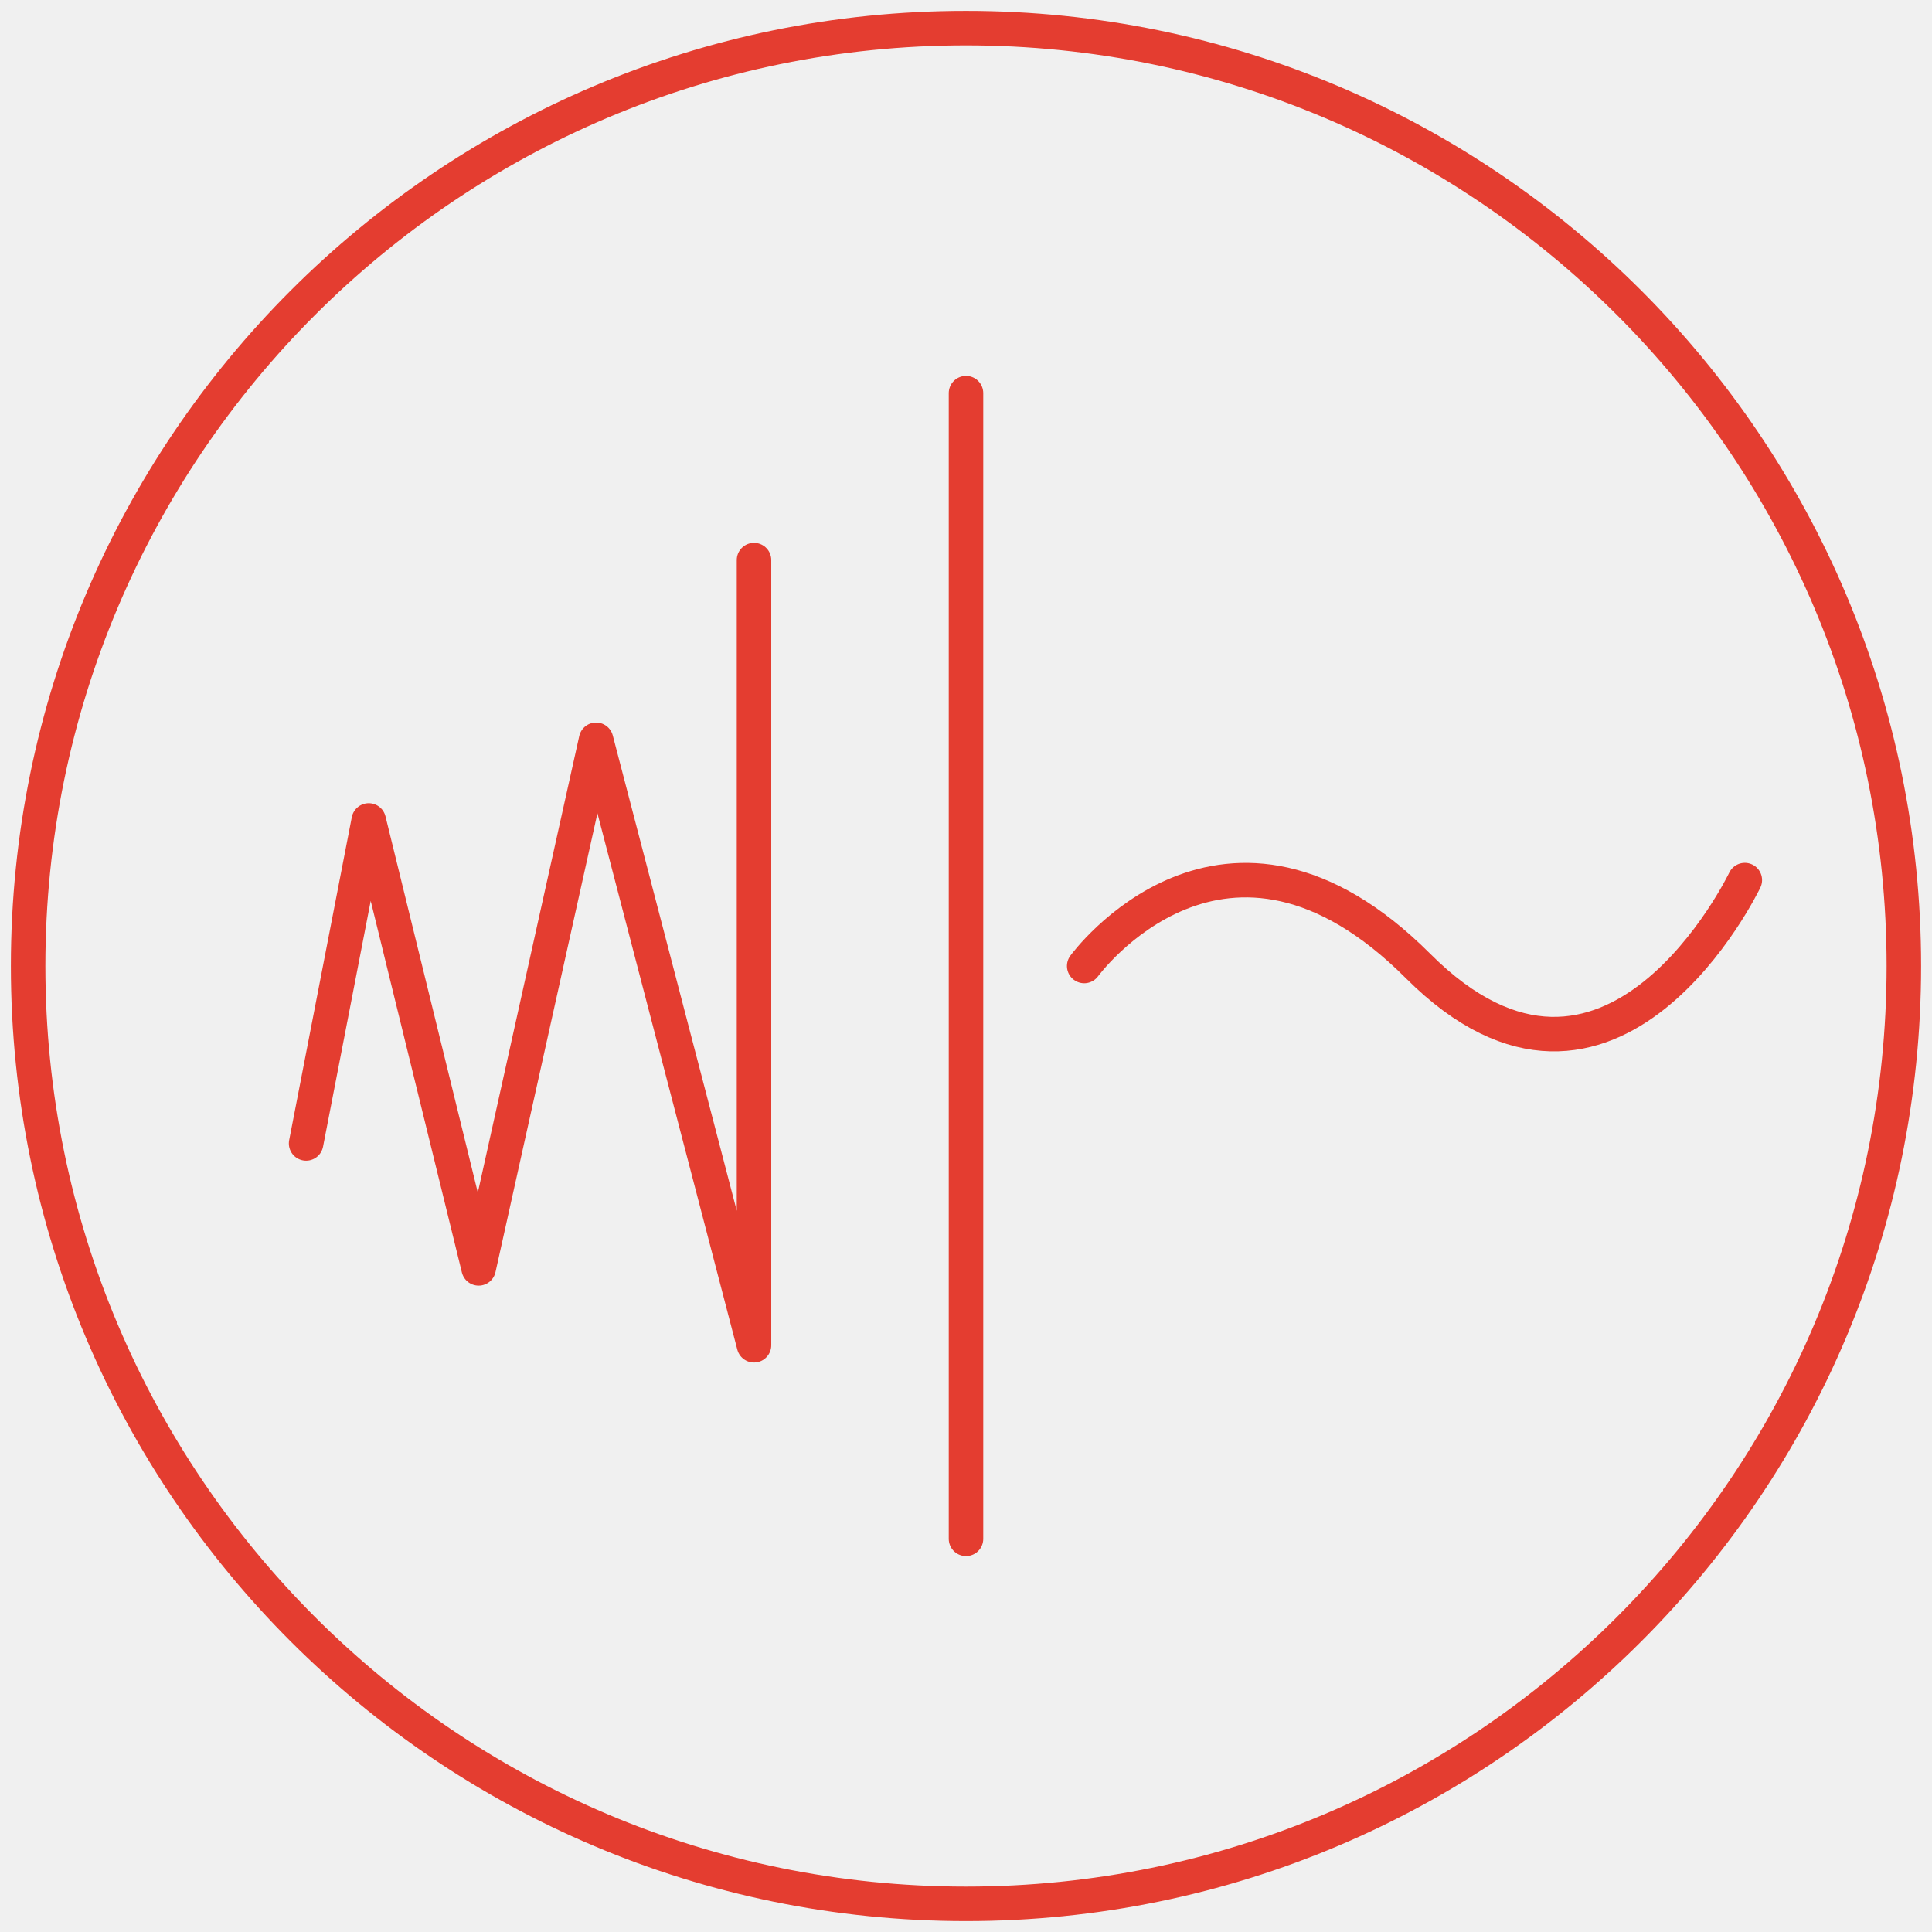
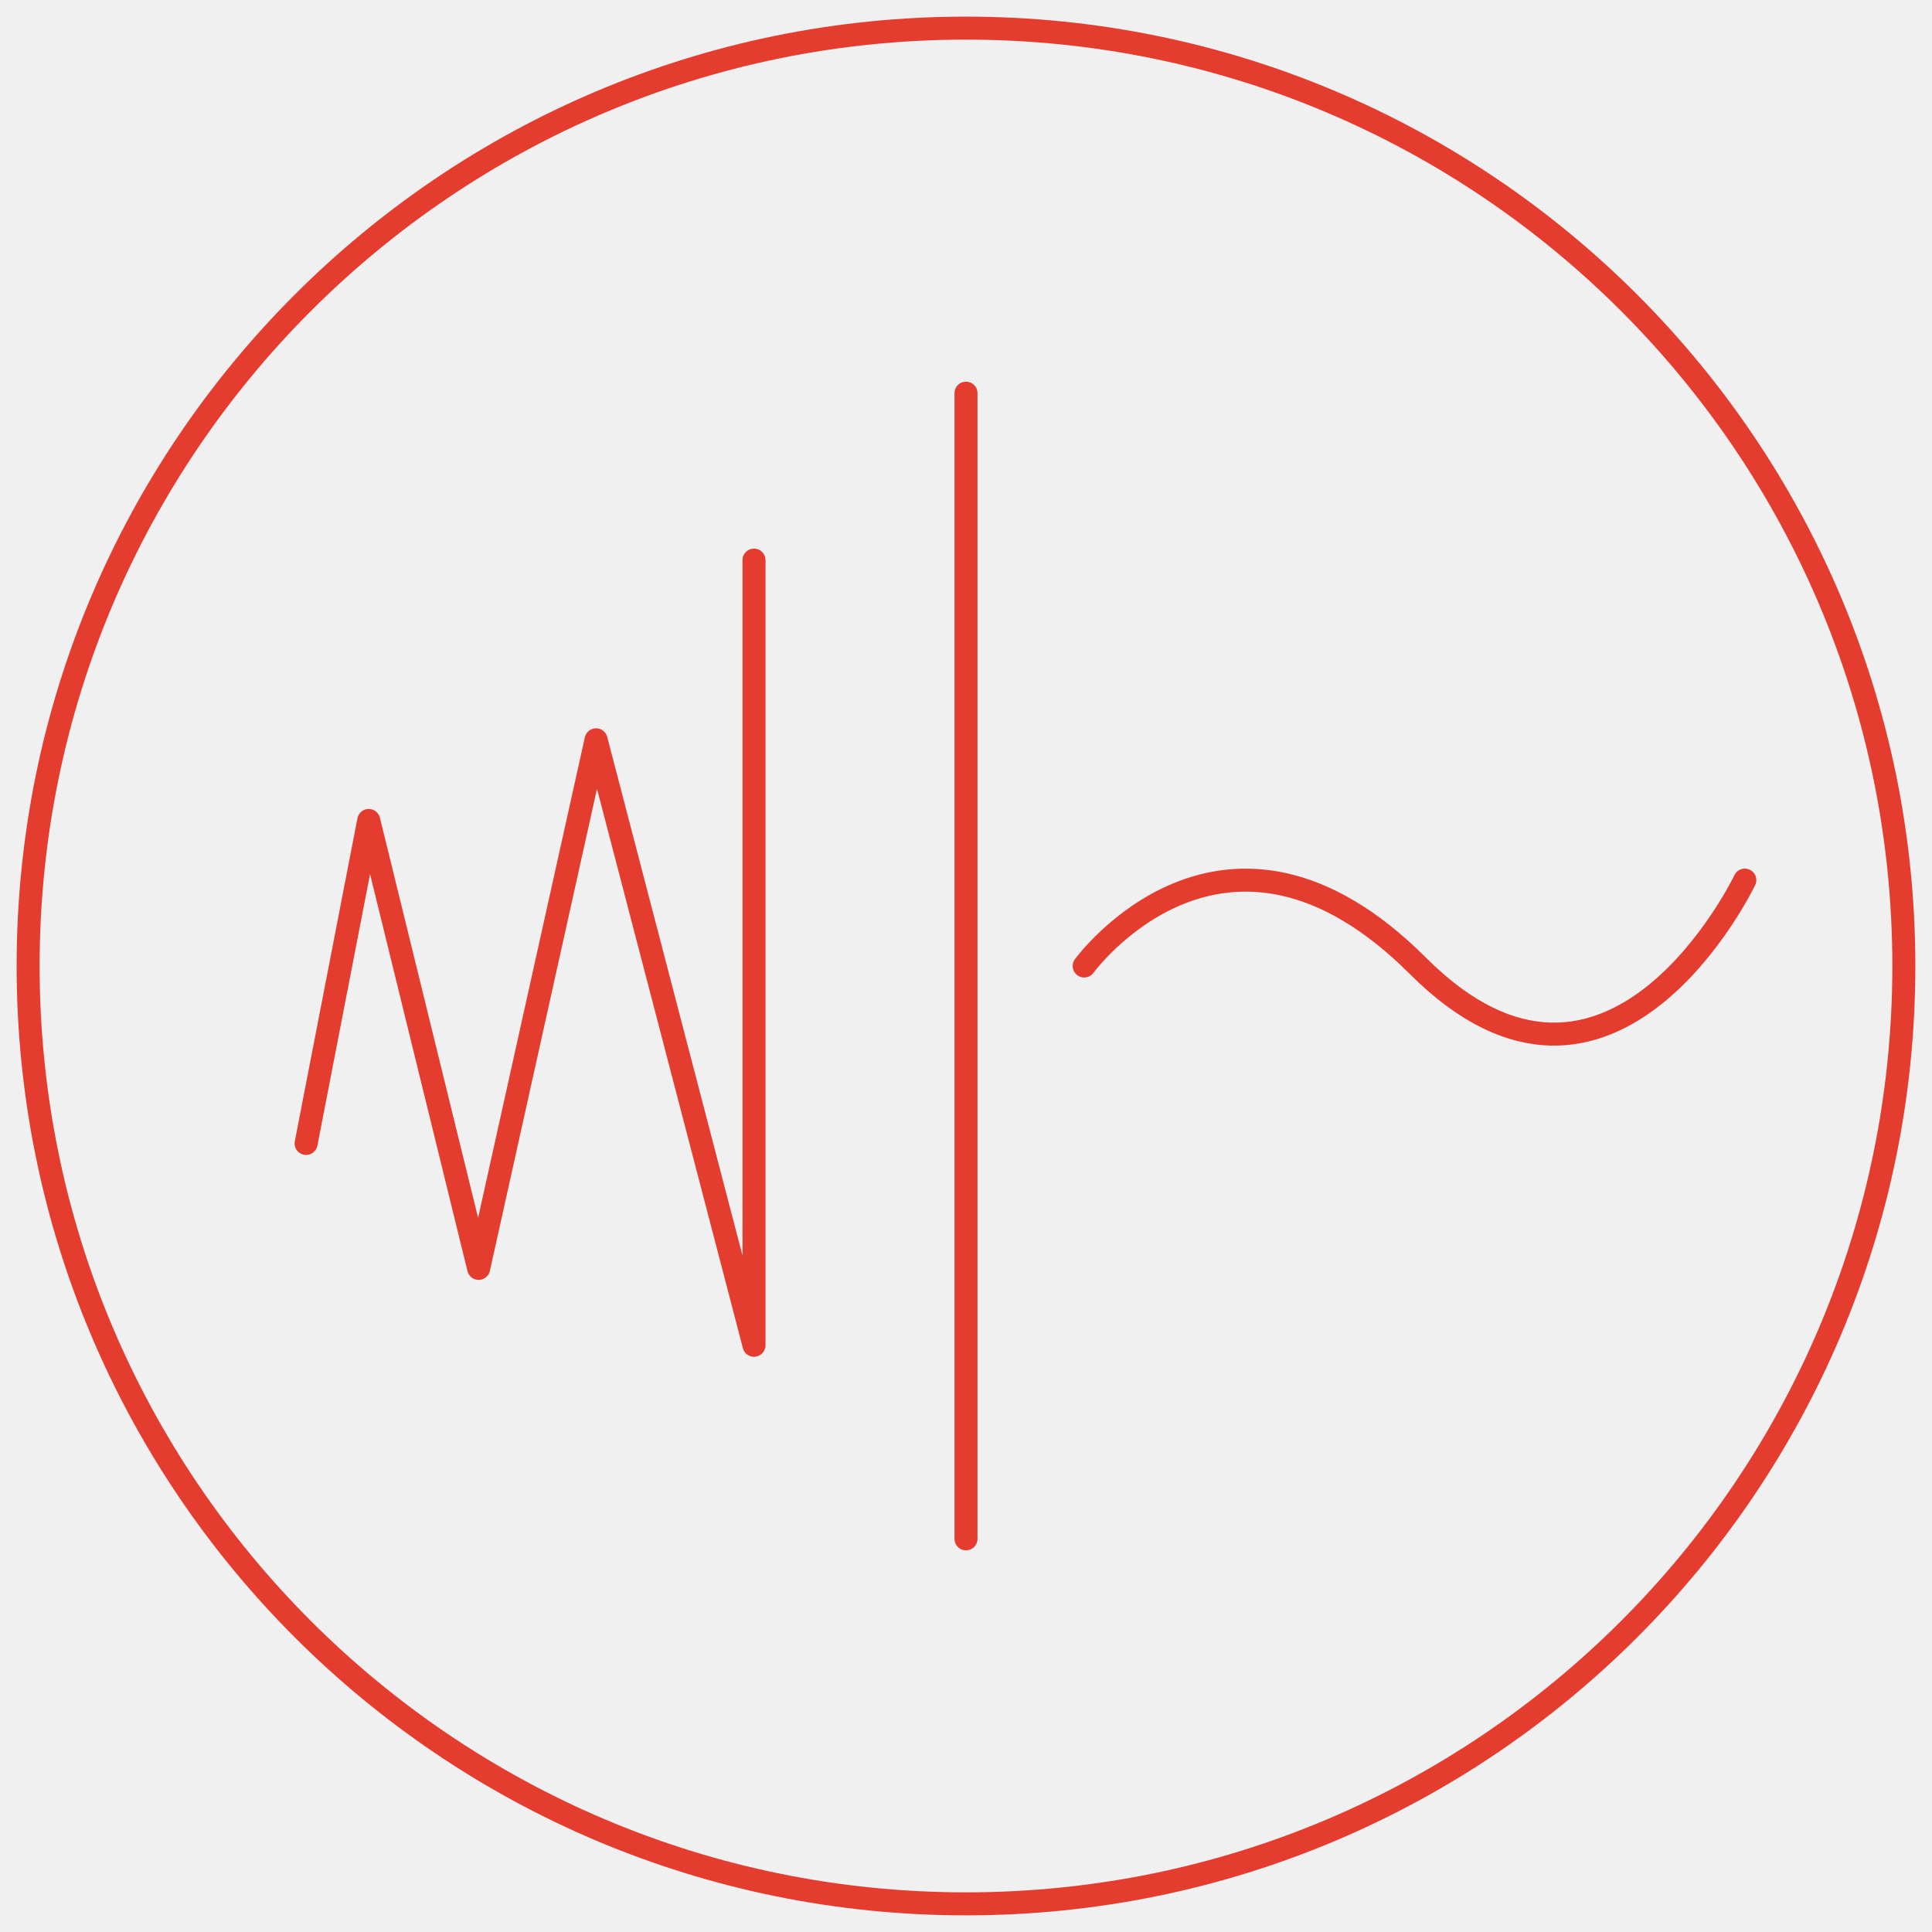
<svg xmlns="http://www.w3.org/2000/svg" width="84" height="84" viewBox="0 0 84 84" fill="none">
-   <g clip-path="url(#clip0_5_512)">
-     <path d="M41.999 82.776C64.52 82.776 82.776 64.52 82.776 42C82.776 19.48 64.52 1.223 41.999 1.223C19.479 1.223 1.223 19.48 1.223 42C1.223 64.52 19.479 82.776 41.999 82.776Z" stroke="#E43D30" stroke-width="1.5" stroke-linecap="round" stroke-linejoin="round" />
-     <path d="M42 17.094V66.906" stroke="#E43D30" stroke-width="1.5" stroke-linecap="round" stroke-linejoin="round" />
-     <path d="M13.309 49.715L16.032 35.672L20.811 55.147L25.917 32.165L32.783 58.49V24.352" stroke="#E43D30" stroke-width="1.5" stroke-linecap="round" stroke-linejoin="round" />
-     <path d="M47.139 42C47.139 42 53.255 33.6 61.655 42C70.055 50.4 75.862 38.265 75.862 38.265" stroke="#E43D30" stroke-width="1.5" stroke-linecap="round" stroke-linejoin="round" />
+   <g clipPath="url(#clip0_5_512)">
+     <path d="M41.999 82.776C64.52 82.776 82.776 64.52 82.776 42C82.776 19.48 64.52 1.223 41.999 1.223C19.479 1.223 1.223 19.48 1.223 42C1.223 64.52 19.479 82.776 41.999 82.776Z" stroke="#E43D30" strokeWidth="1.5" stroke-linecap="round" stroke-linejoin="round" />
+     <path d="M42 17.094V66.906" stroke="#E43D30" strokeWidth="1.5" stroke-linecap="round" stroke-linejoin="round" />
+     <path d="M13.309 49.715L16.032 35.672L20.811 55.147L25.917 32.165L32.783 58.49V24.352" stroke="#E43D30" strokeWidth="1.5" stroke-linecap="round" stroke-linejoin="round" />
+     <path d="M47.139 42C47.139 42 53.255 33.6 61.655 42C70.055 50.4 75.862 38.265 75.862 38.265" stroke="#E43D30" strokeWidth="1.5" stroke-linecap="round" stroke-linejoin="round" />
  </g>
  <defs>
    <clipPath id="clip0_5_512">
      <rect width="84" height="84" fill="white" />
    </clipPath>
  </defs>
</svg>
